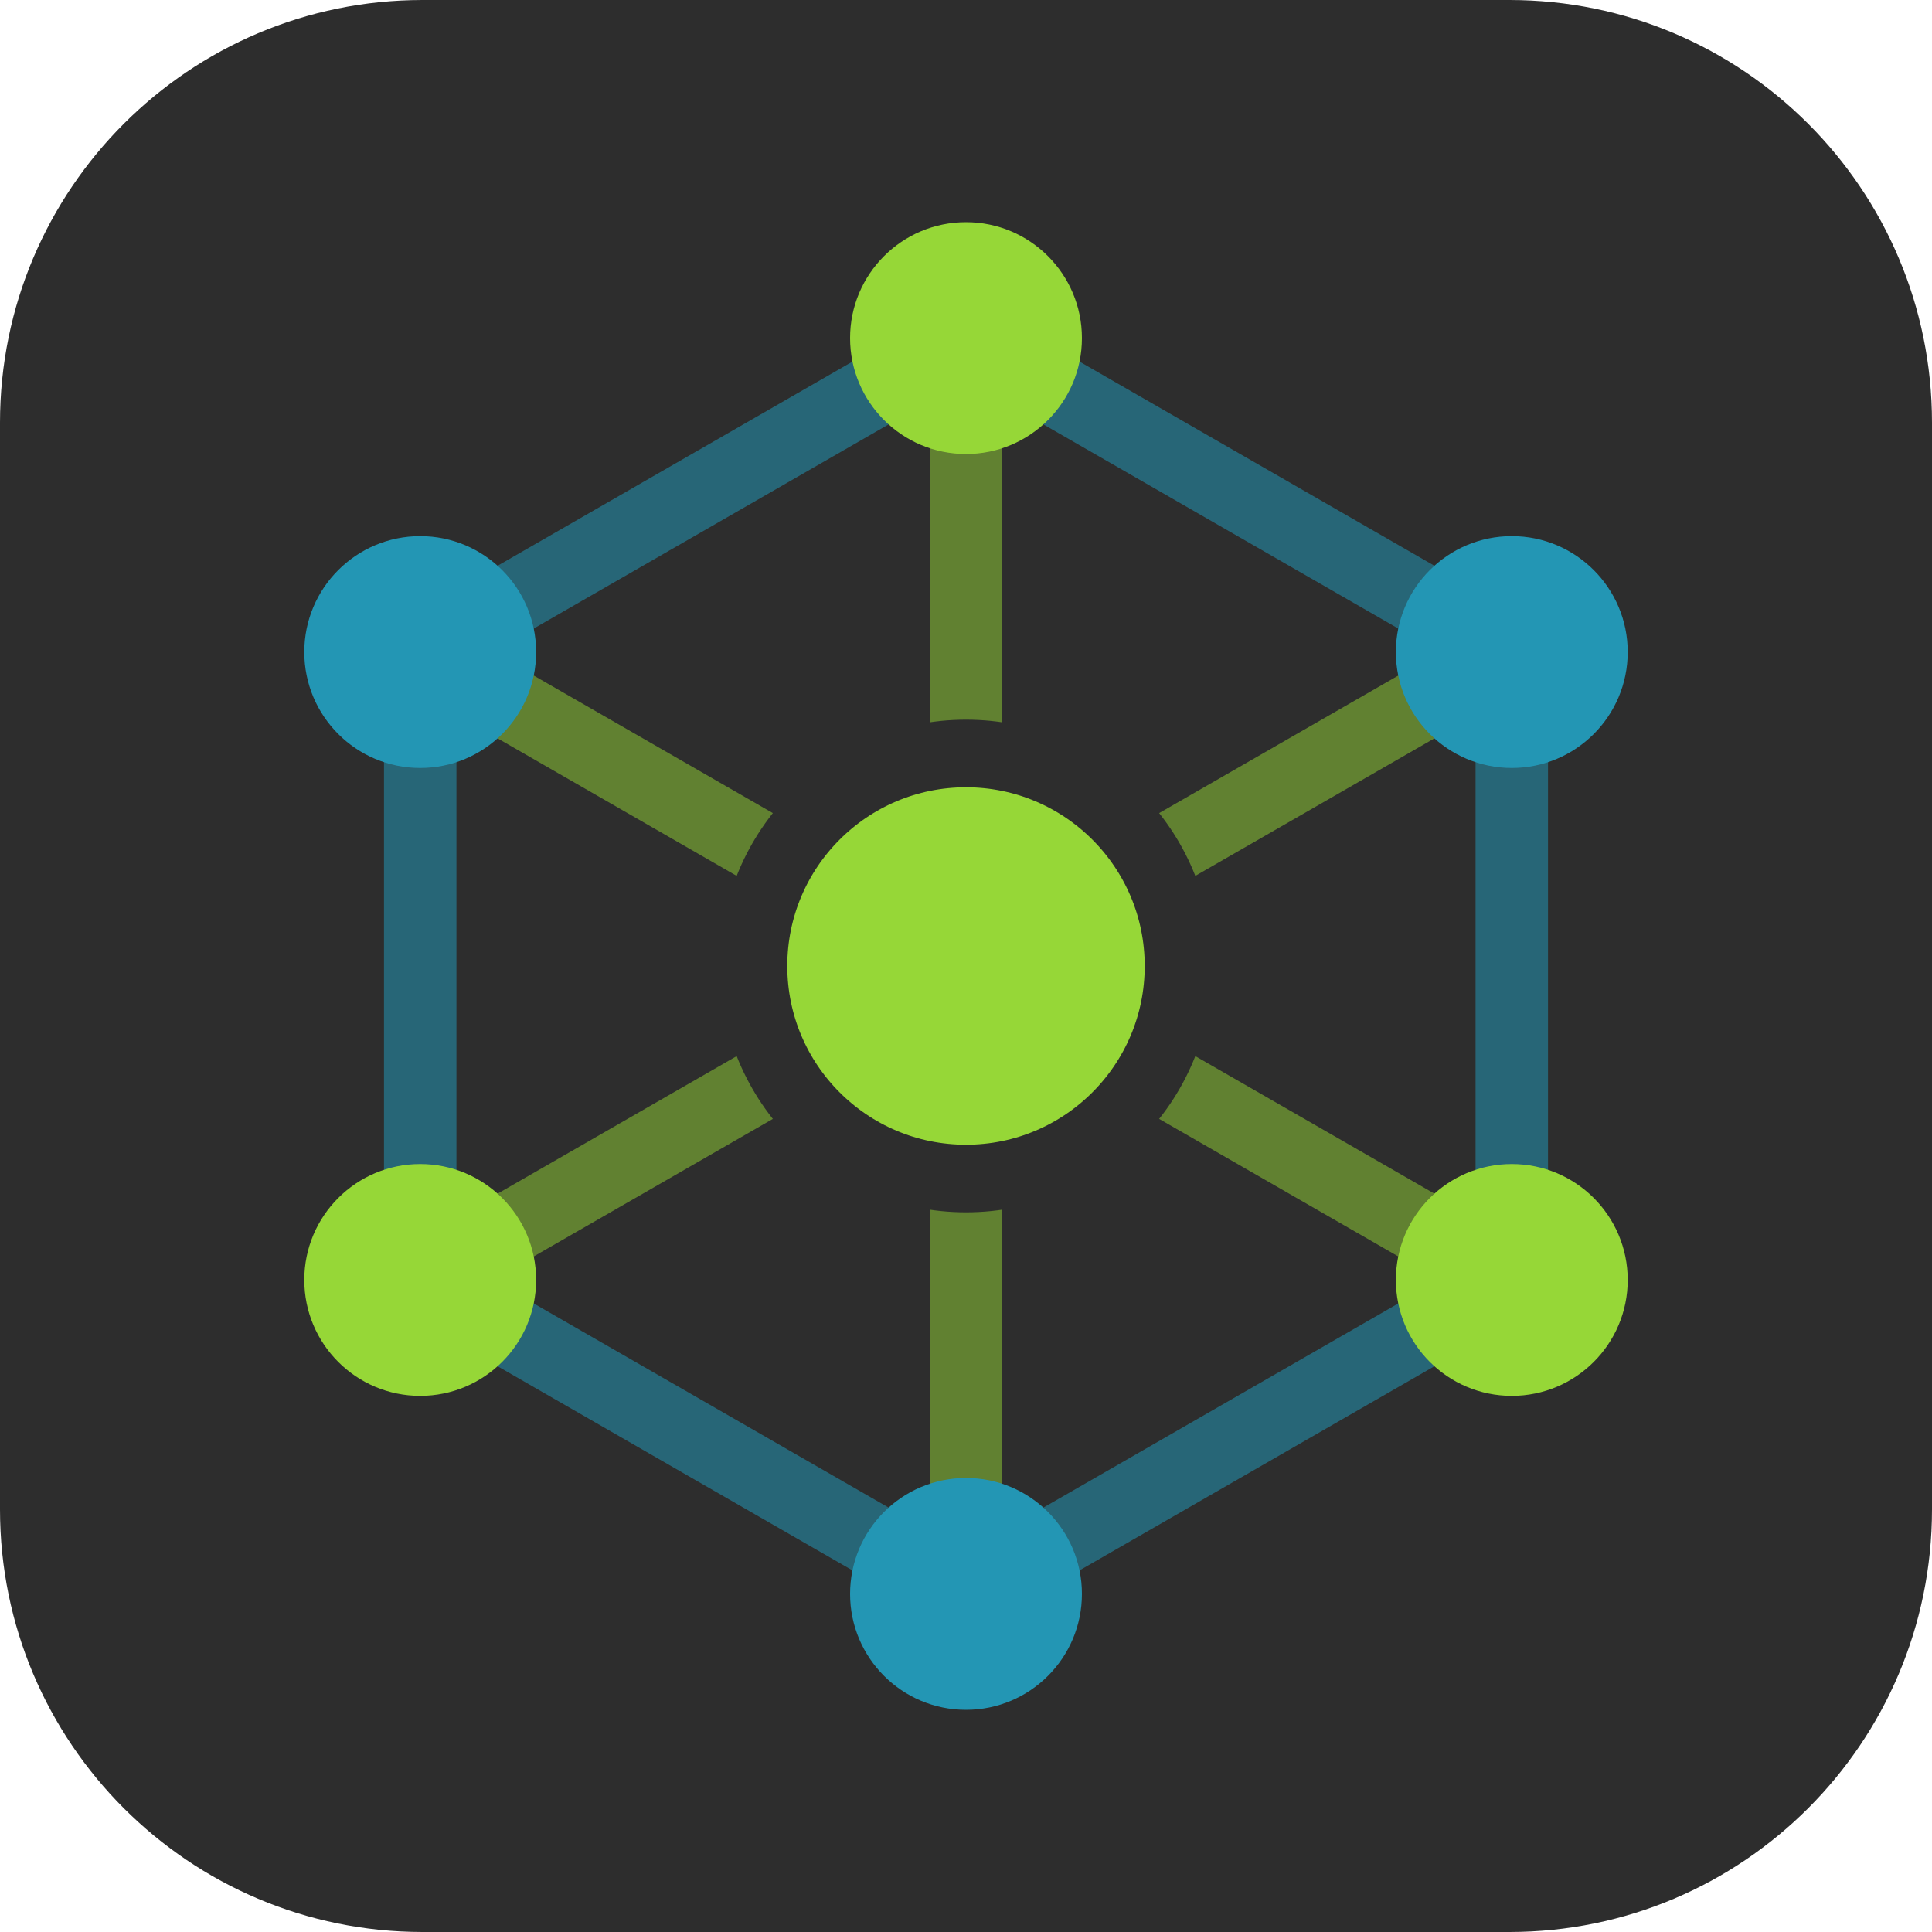
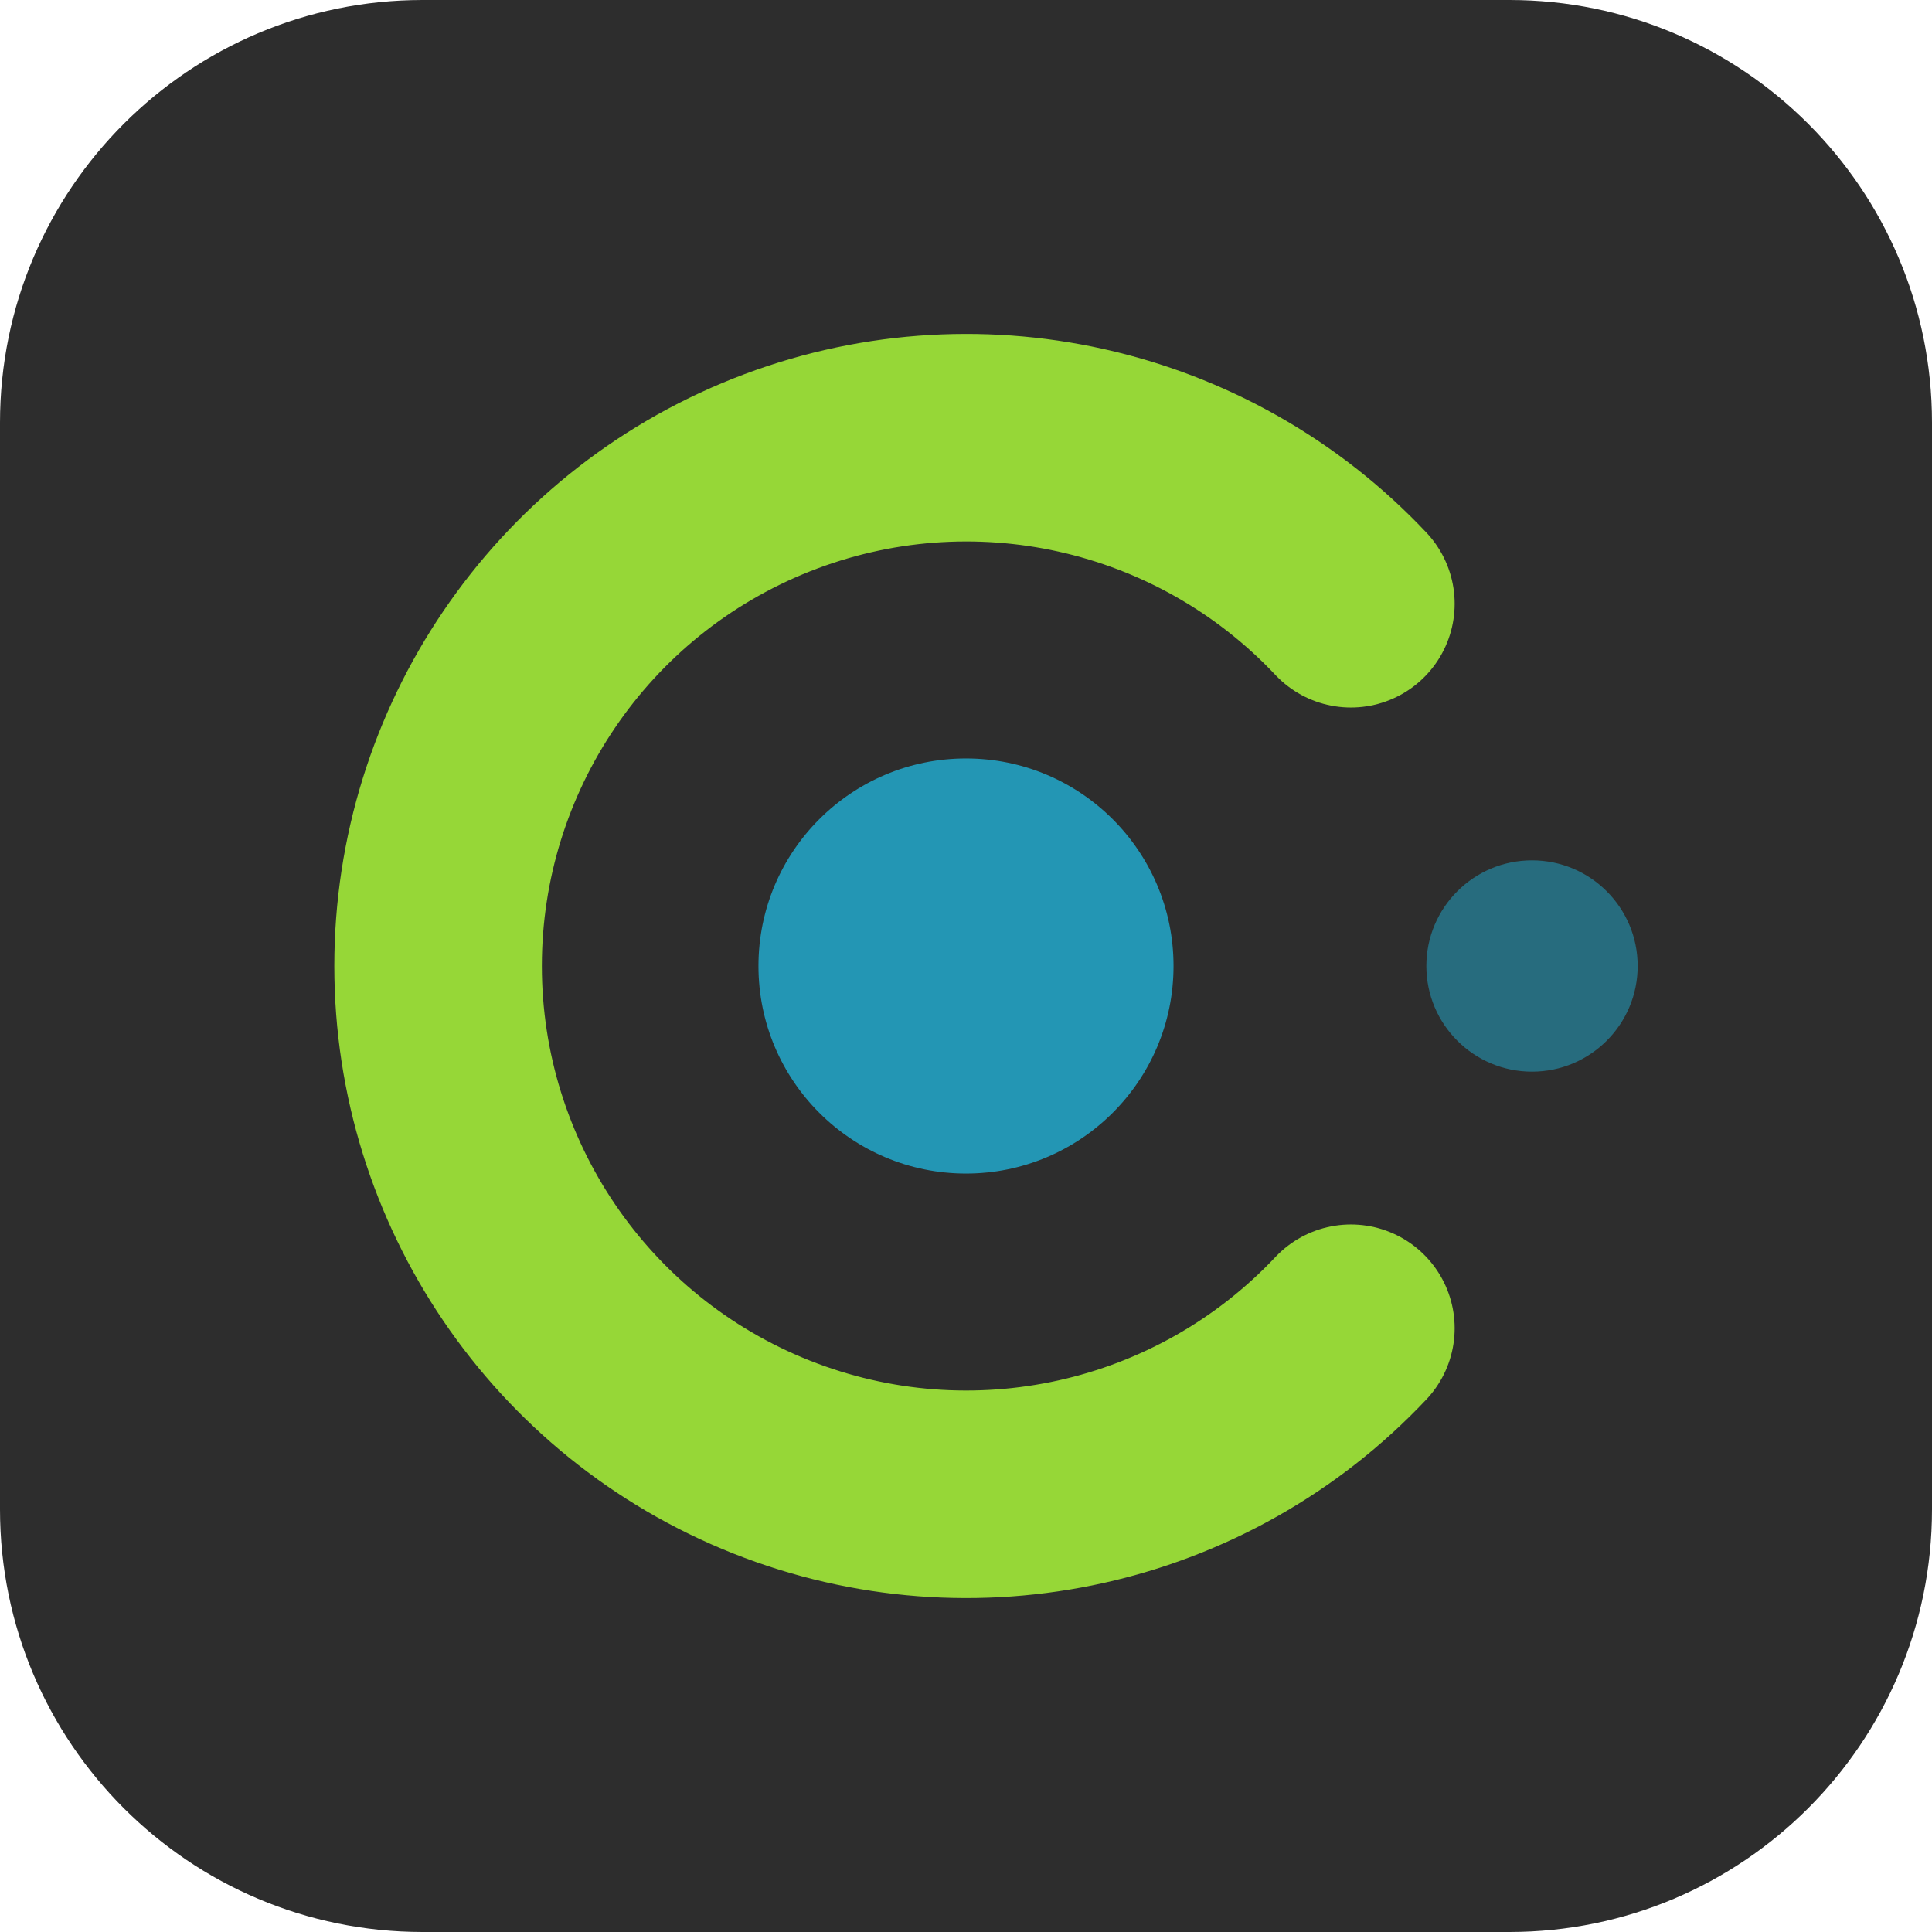
<svg xmlns="http://www.w3.org/2000/svg" viewBox="0 0 32 32" fill="none">
  <rect width="32" height="32" rx="7" fill="#2D2D2D" />
-   <g transform="scale(0.8)">
-     <polygon points="20,7 31.3,13.5 31.3,26.5 20,33 8.7,26.5 8.7,13.5" stroke="#2396B4" stroke-opacity="0.55" stroke-width="1.5" stroke-linejoin="round" />
-     <path d="M20 20V7M20 20L31.3 13.5M20 20L31.3 26.5M20 20V33M20 20L8.7 26.5M20 20L8.7 13.5" stroke="#96D737" stroke-opacity="0.5" stroke-width="1.5" />
-     <circle cx="20" cy="7" r="2.4" fill="#96D737" />
-     <circle cx="31.3" cy="13.5" r="2.4" fill="#2396B4" />
-     <circle cx="31.3" cy="26.5" r="2.4" fill="#96D737" />
-     <circle cx="20" cy="33" r="2.4" fill="#2396B4" />
-     <circle cx="8.7" cy="26.5" r="2.4" fill="#96D737" />
-     <circle cx="8.7" cy="13.5" r="2.4" fill="#2396B4" />
-     <circle cx="20" cy="20" r="4.4" fill="#96D737" stroke="#2D2D2D" stroke-width="1.4" />
+   <g transform="translate(1 1) scale(0.625)">
+     <path d="M34.2 14.4A14 14 0 1 0 34.2 33.6" stroke="#96D737" stroke-width="5.5" stroke-linecap="round" />
+     <circle cx="24" cy="24" r="5.5" fill="#2396B4" />
+     <circle cx="39" cy="24" r="2.8" fill="#2396B4" fill-opacity="0.6" />
  </g>
</svg>
